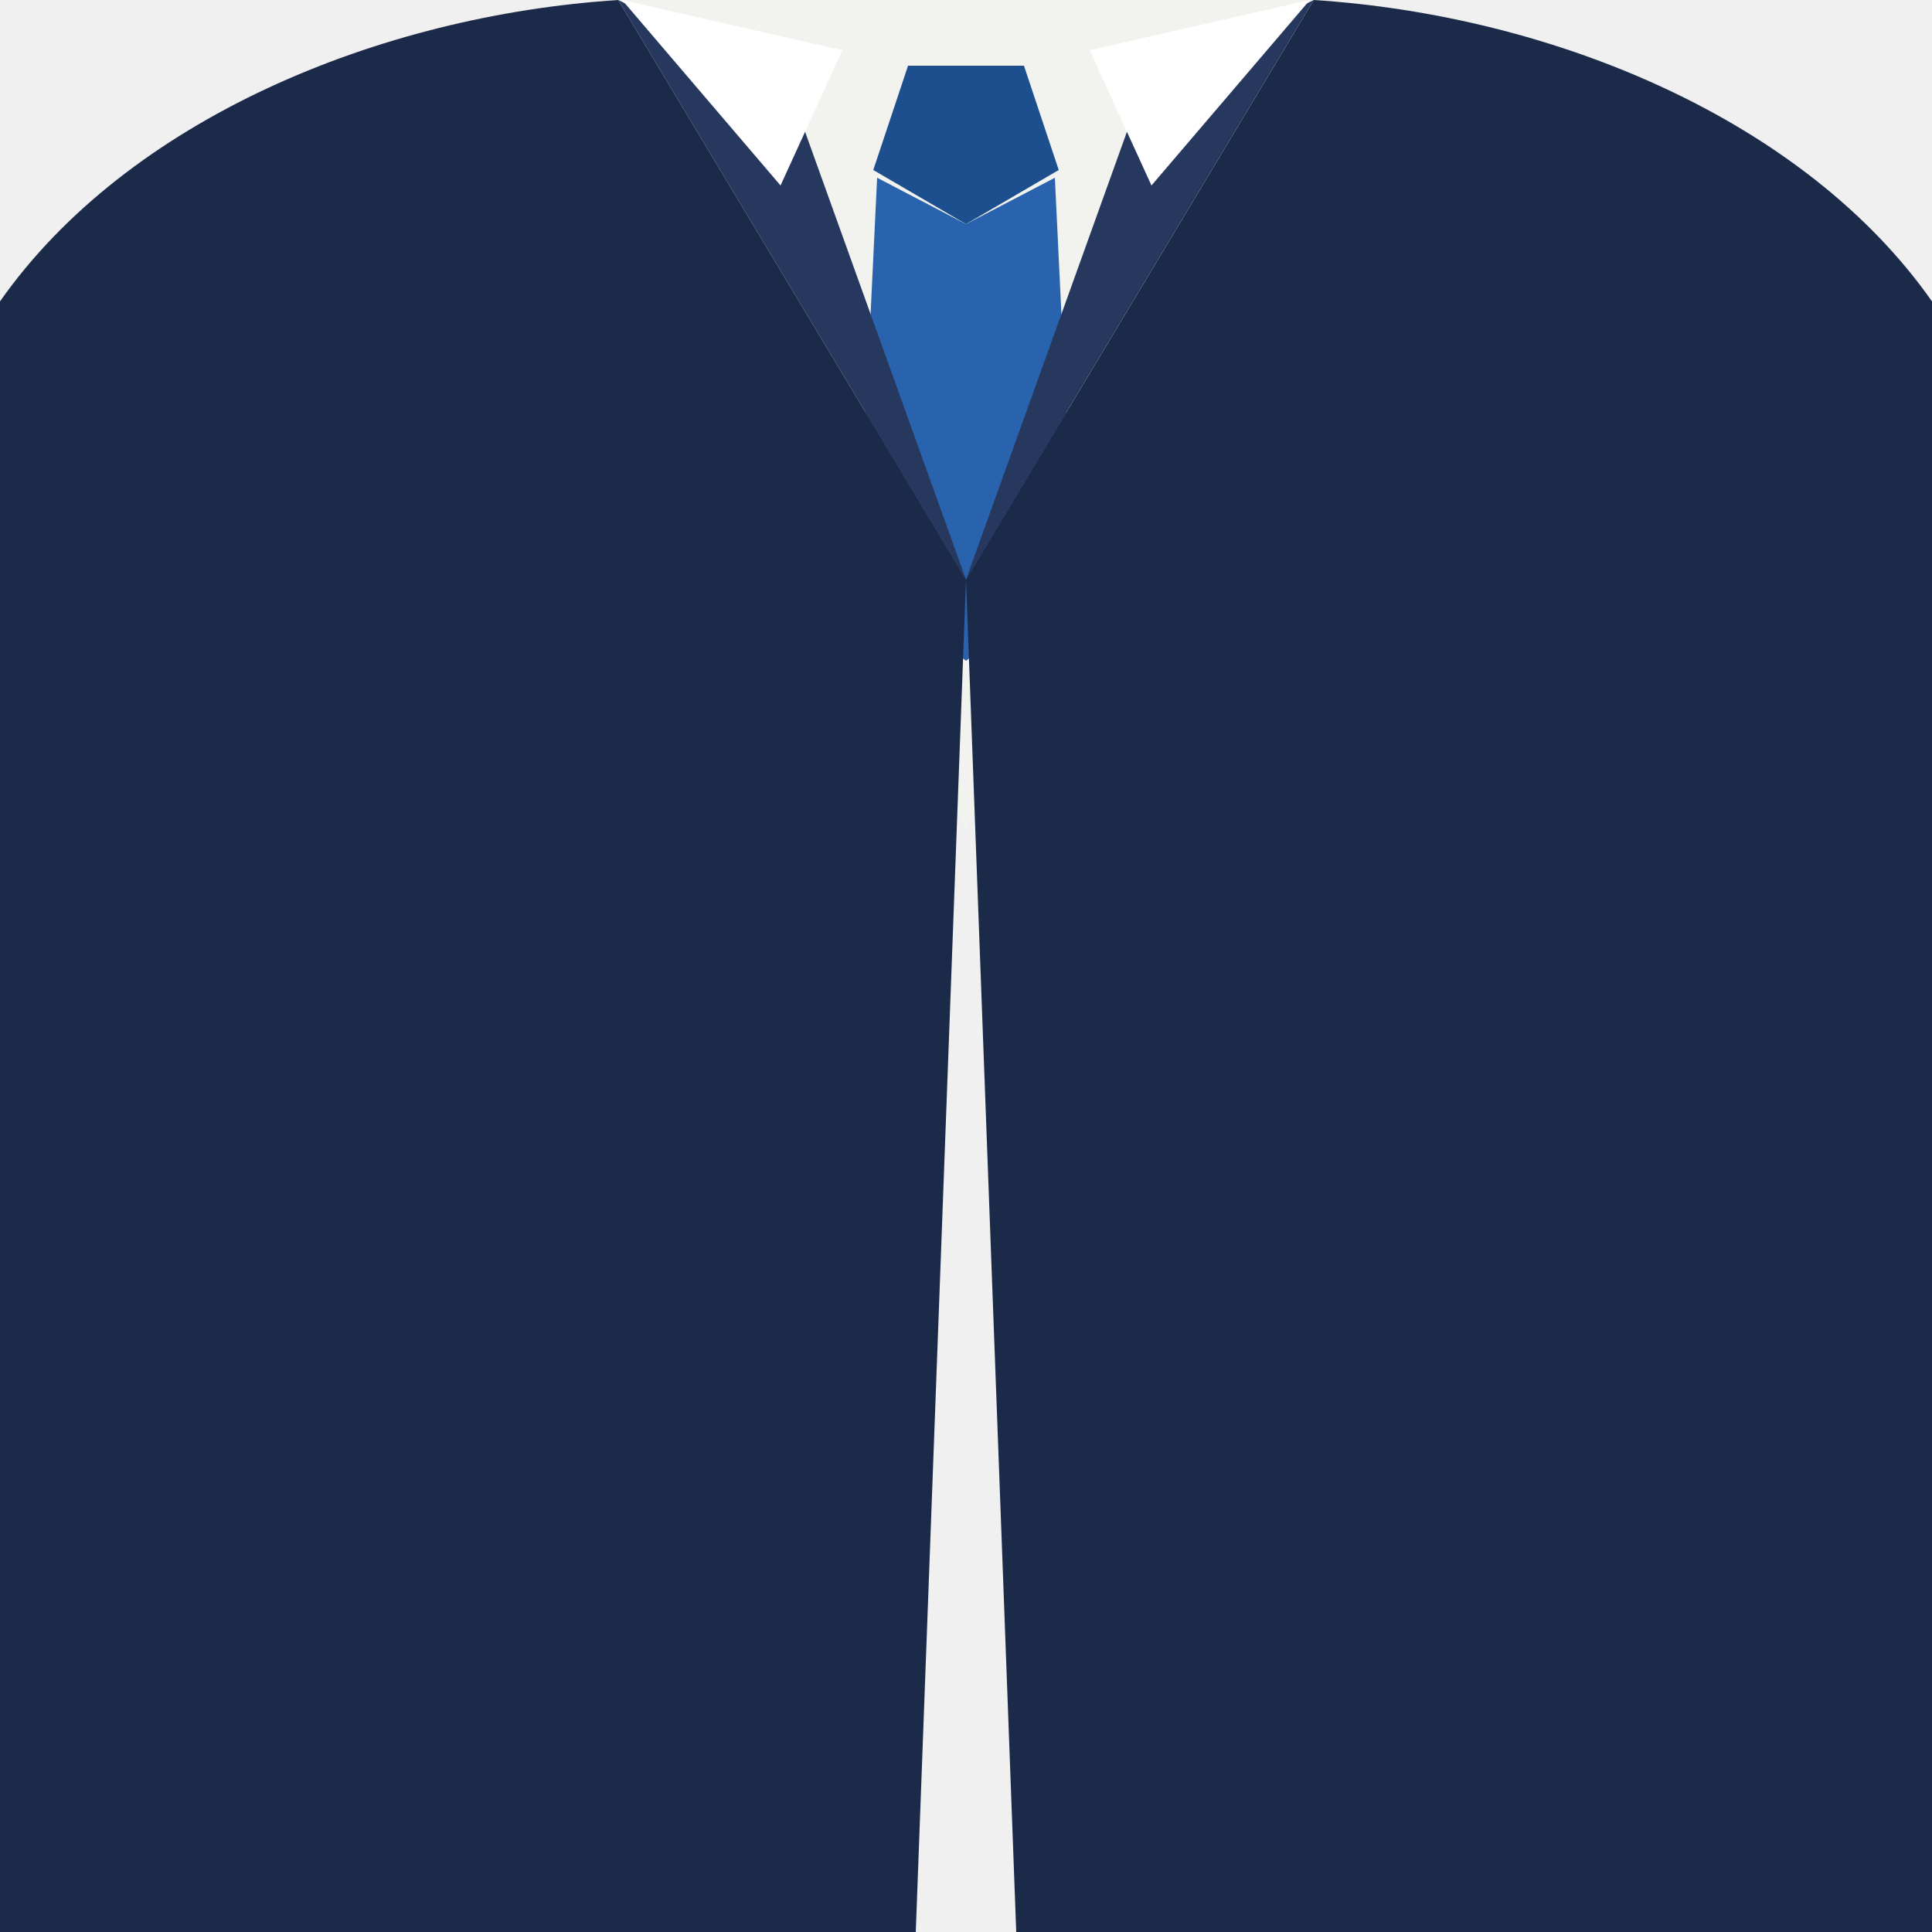
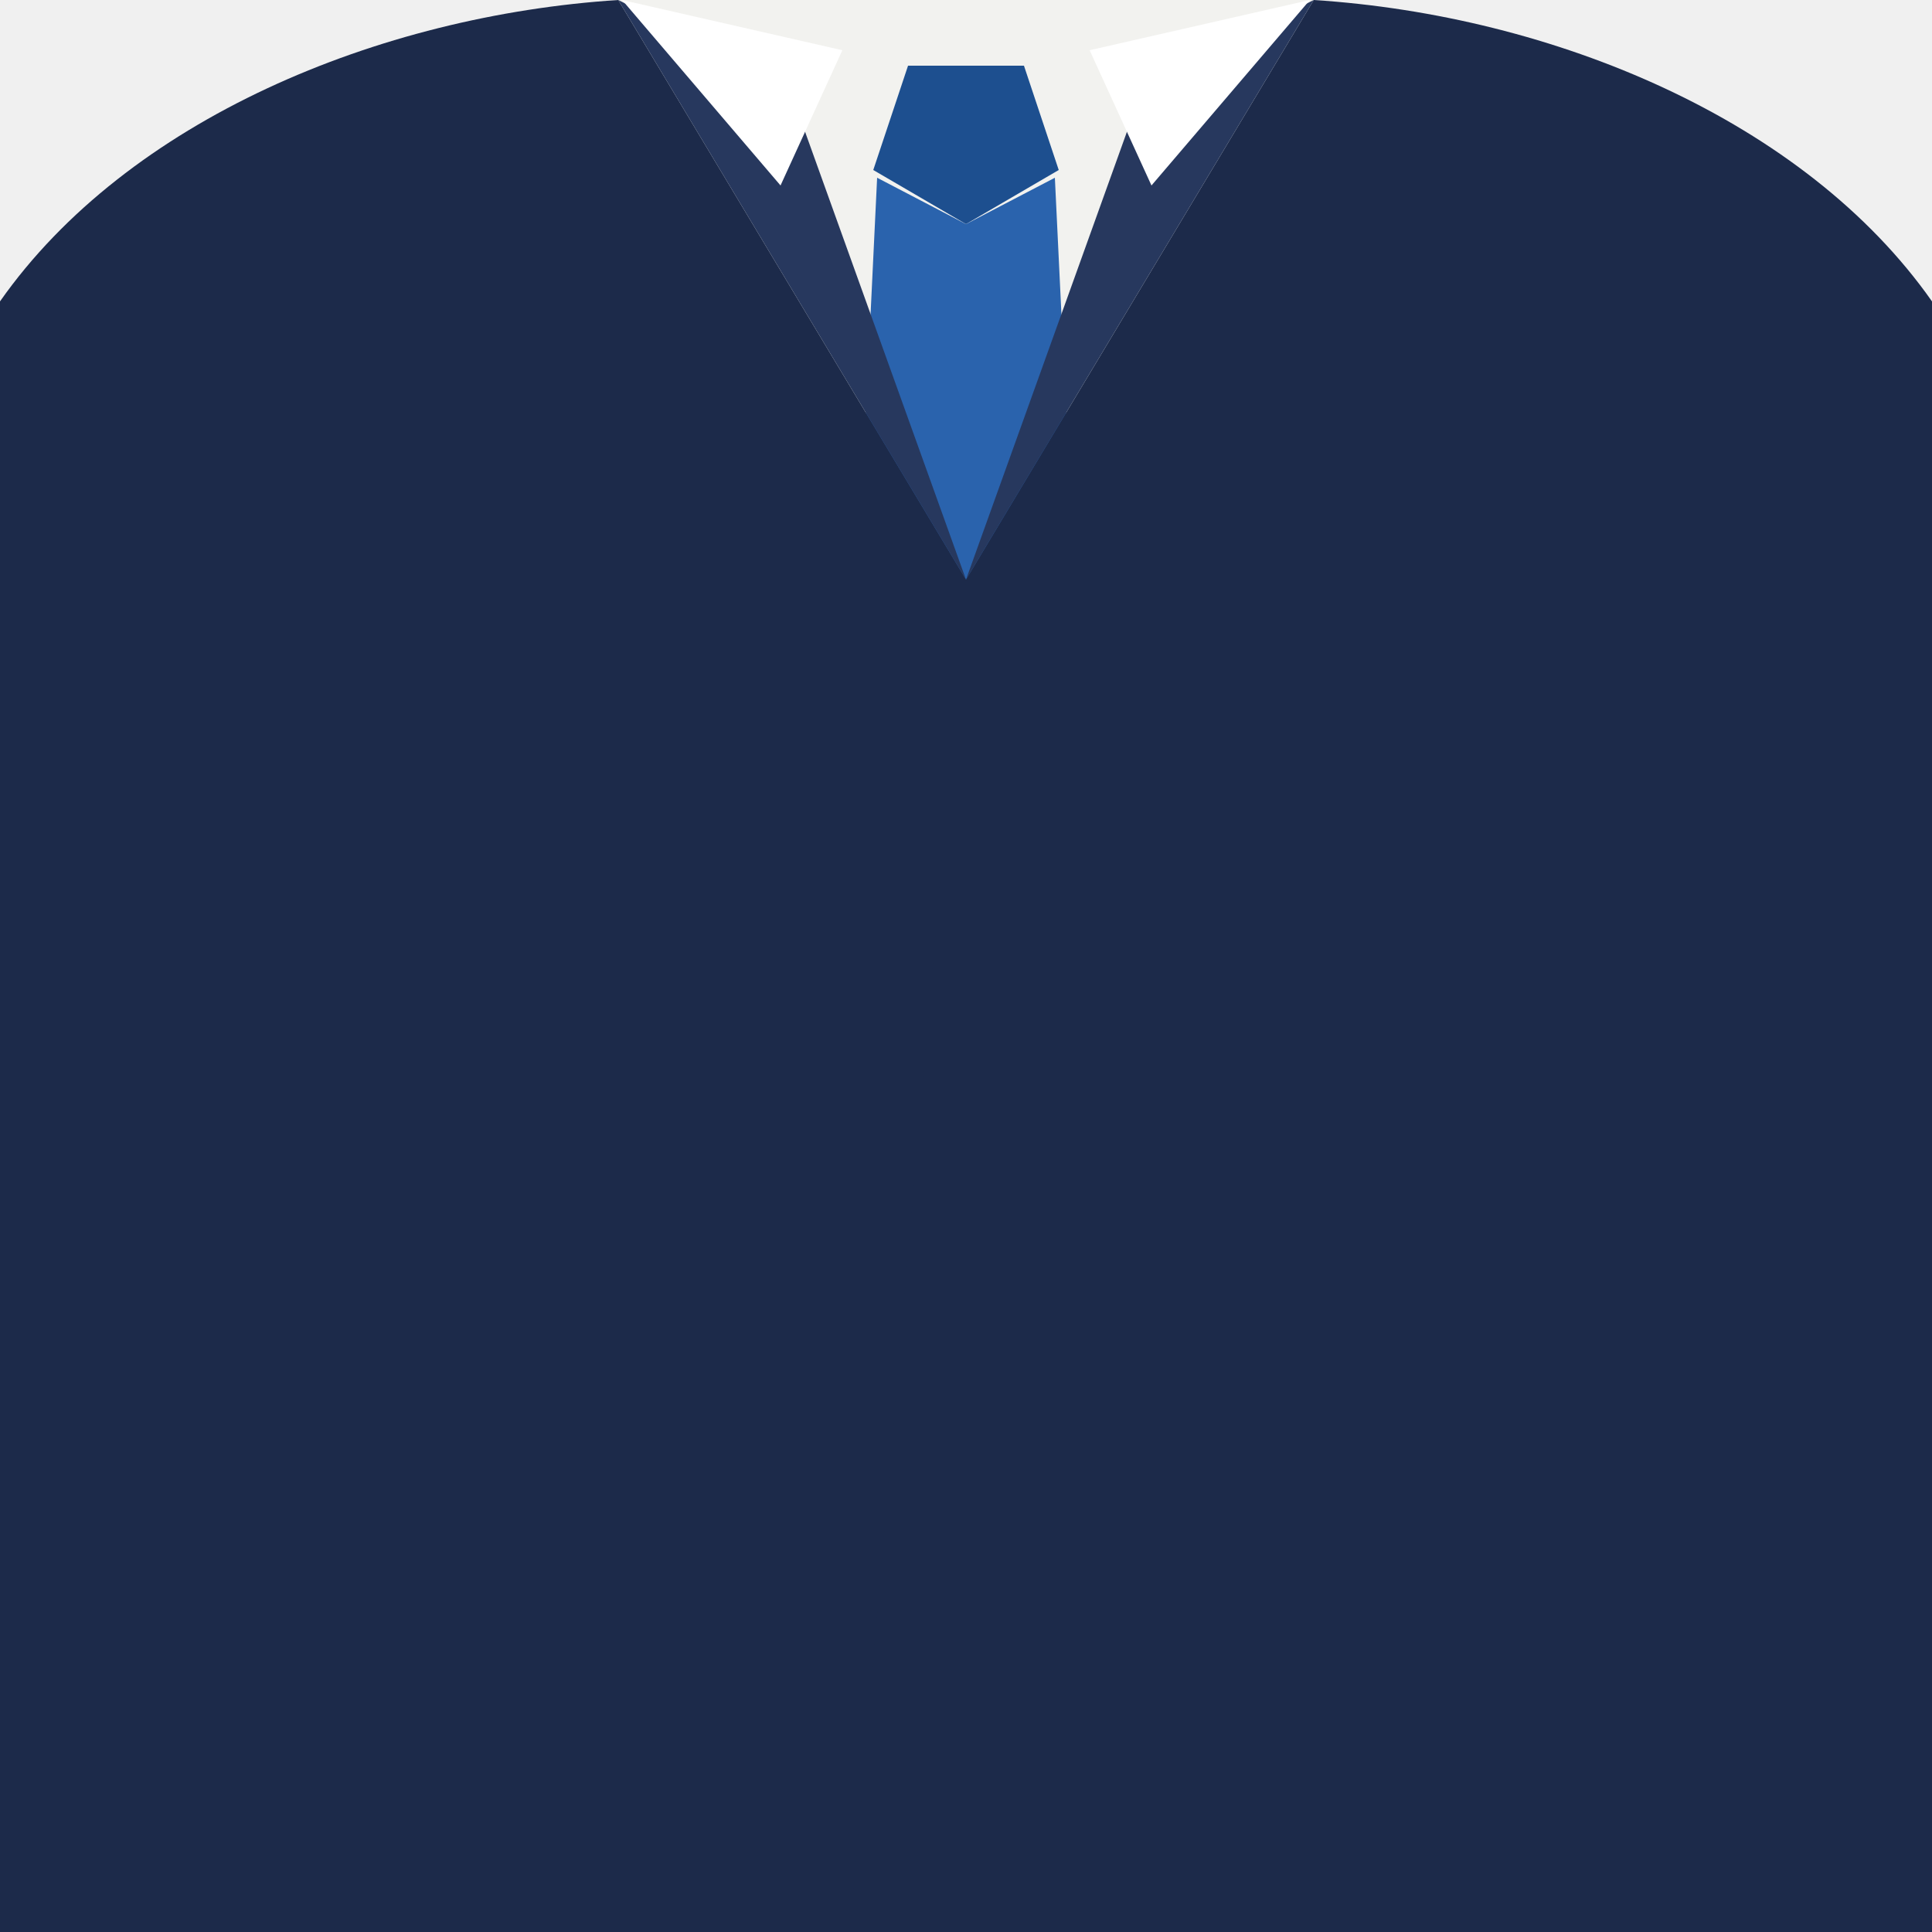
<svg xmlns="http://www.w3.org/2000/svg" viewBox="0 0 1000 1000" width="1000" height="1000">
  <path d="M320 0 L500 430 L680 0 Z" fill="#f2f2ef" />
  <path d="M470 34 L530 34 L548 88 L500 116 L452 88 Z" fill="#1d4f8f" />
  <path d="M500 116 L546 92 L556 300 L500 342 L444 300 L454 92 Z" fill="#2a63ad" />
-   <path d="M0 1000 L0 156 C 66 62, 196 8, 320 0 L500 300 L474 1000 Z" fill="#1c2a4a" />
-   <path d="M1000 1000 L1000 156 C 934 62, 804 8, 680 0 L500 300 L526 1000 Z" fill="#1c2a4a" />
+   <path d="M0 1000 L0 156 C 66 62, 196 8, 320 0 L500 300 L560 1000 Z" fill="#1c2a4a" />
+   <path d="M1000 1000 L1000 156 C 934 62, 804 8, 680 0 L500 300 L440 1000 Z" fill="#1c2a4a" />
  <path d="M320 0 L500 300 L408 44 Z" fill="#27385e" />
  <path d="M680 0 L500 300 L592 44 Z" fill="#27385e" />
  <path d="M322 0 L436 26 L404 96 Z" fill="#ffffff" />
  <path d="M678 0 L564 26 L596 96 Z" fill="#ffffff" />
</svg>
